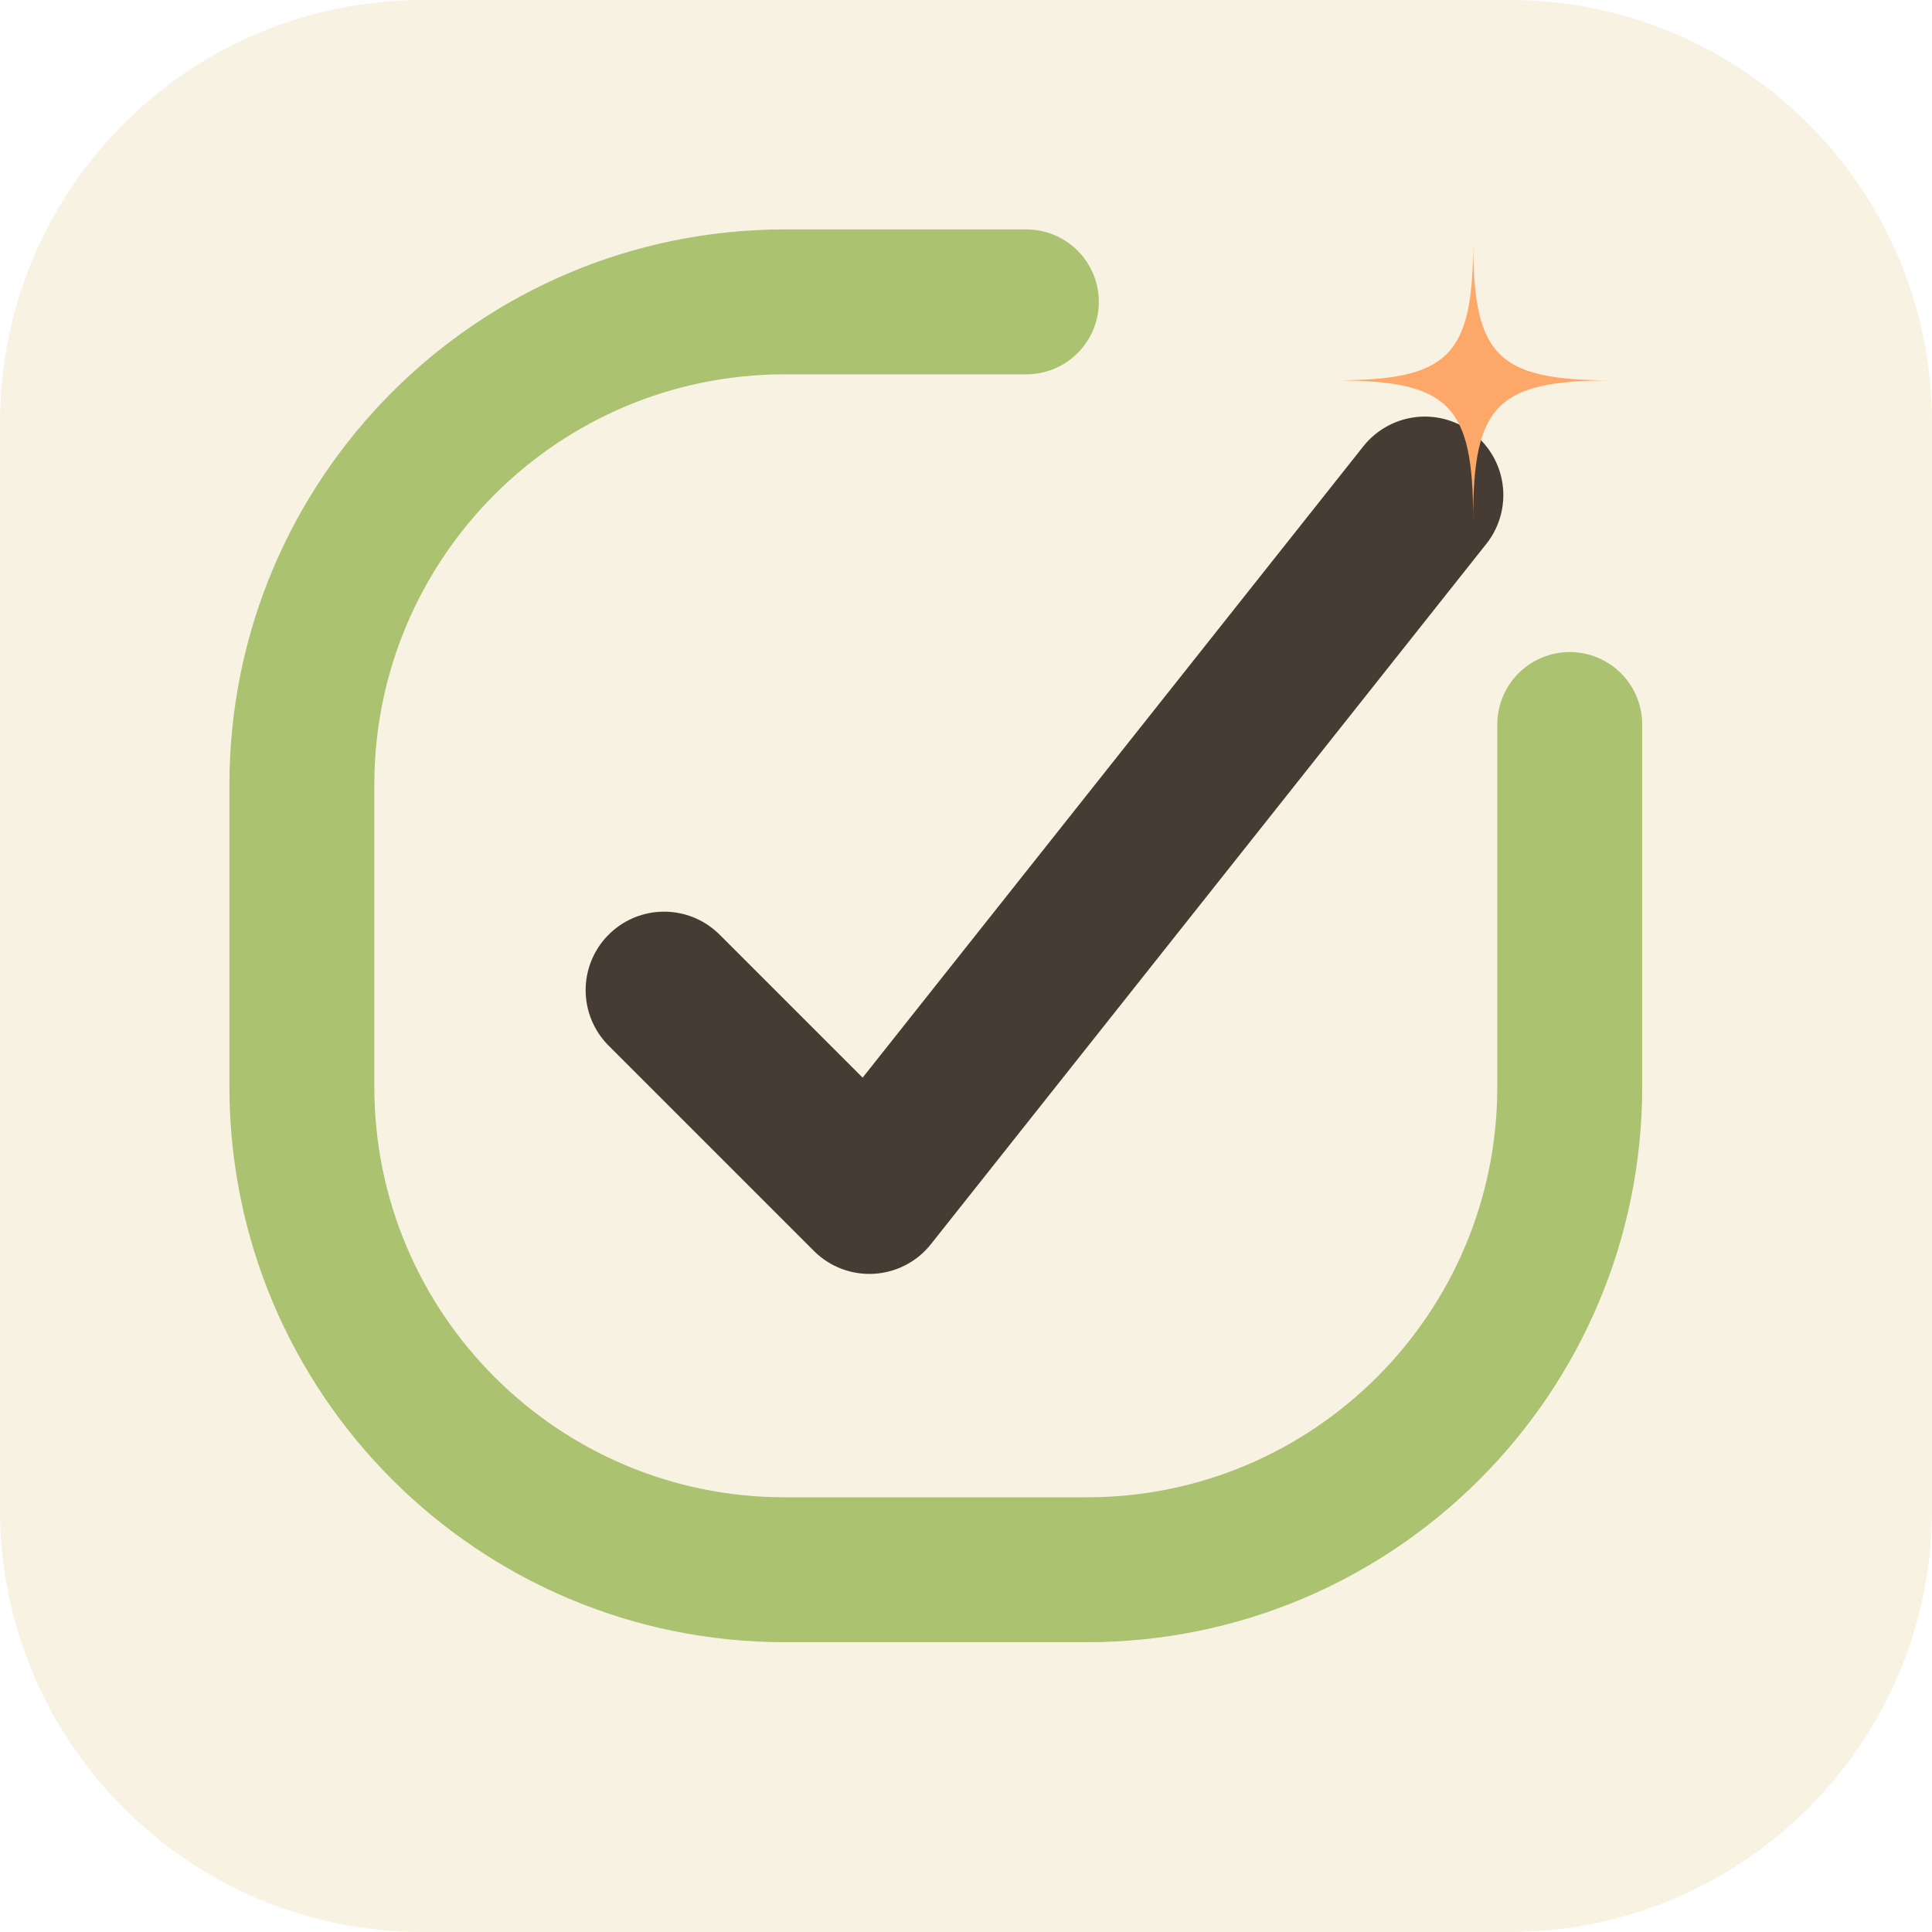
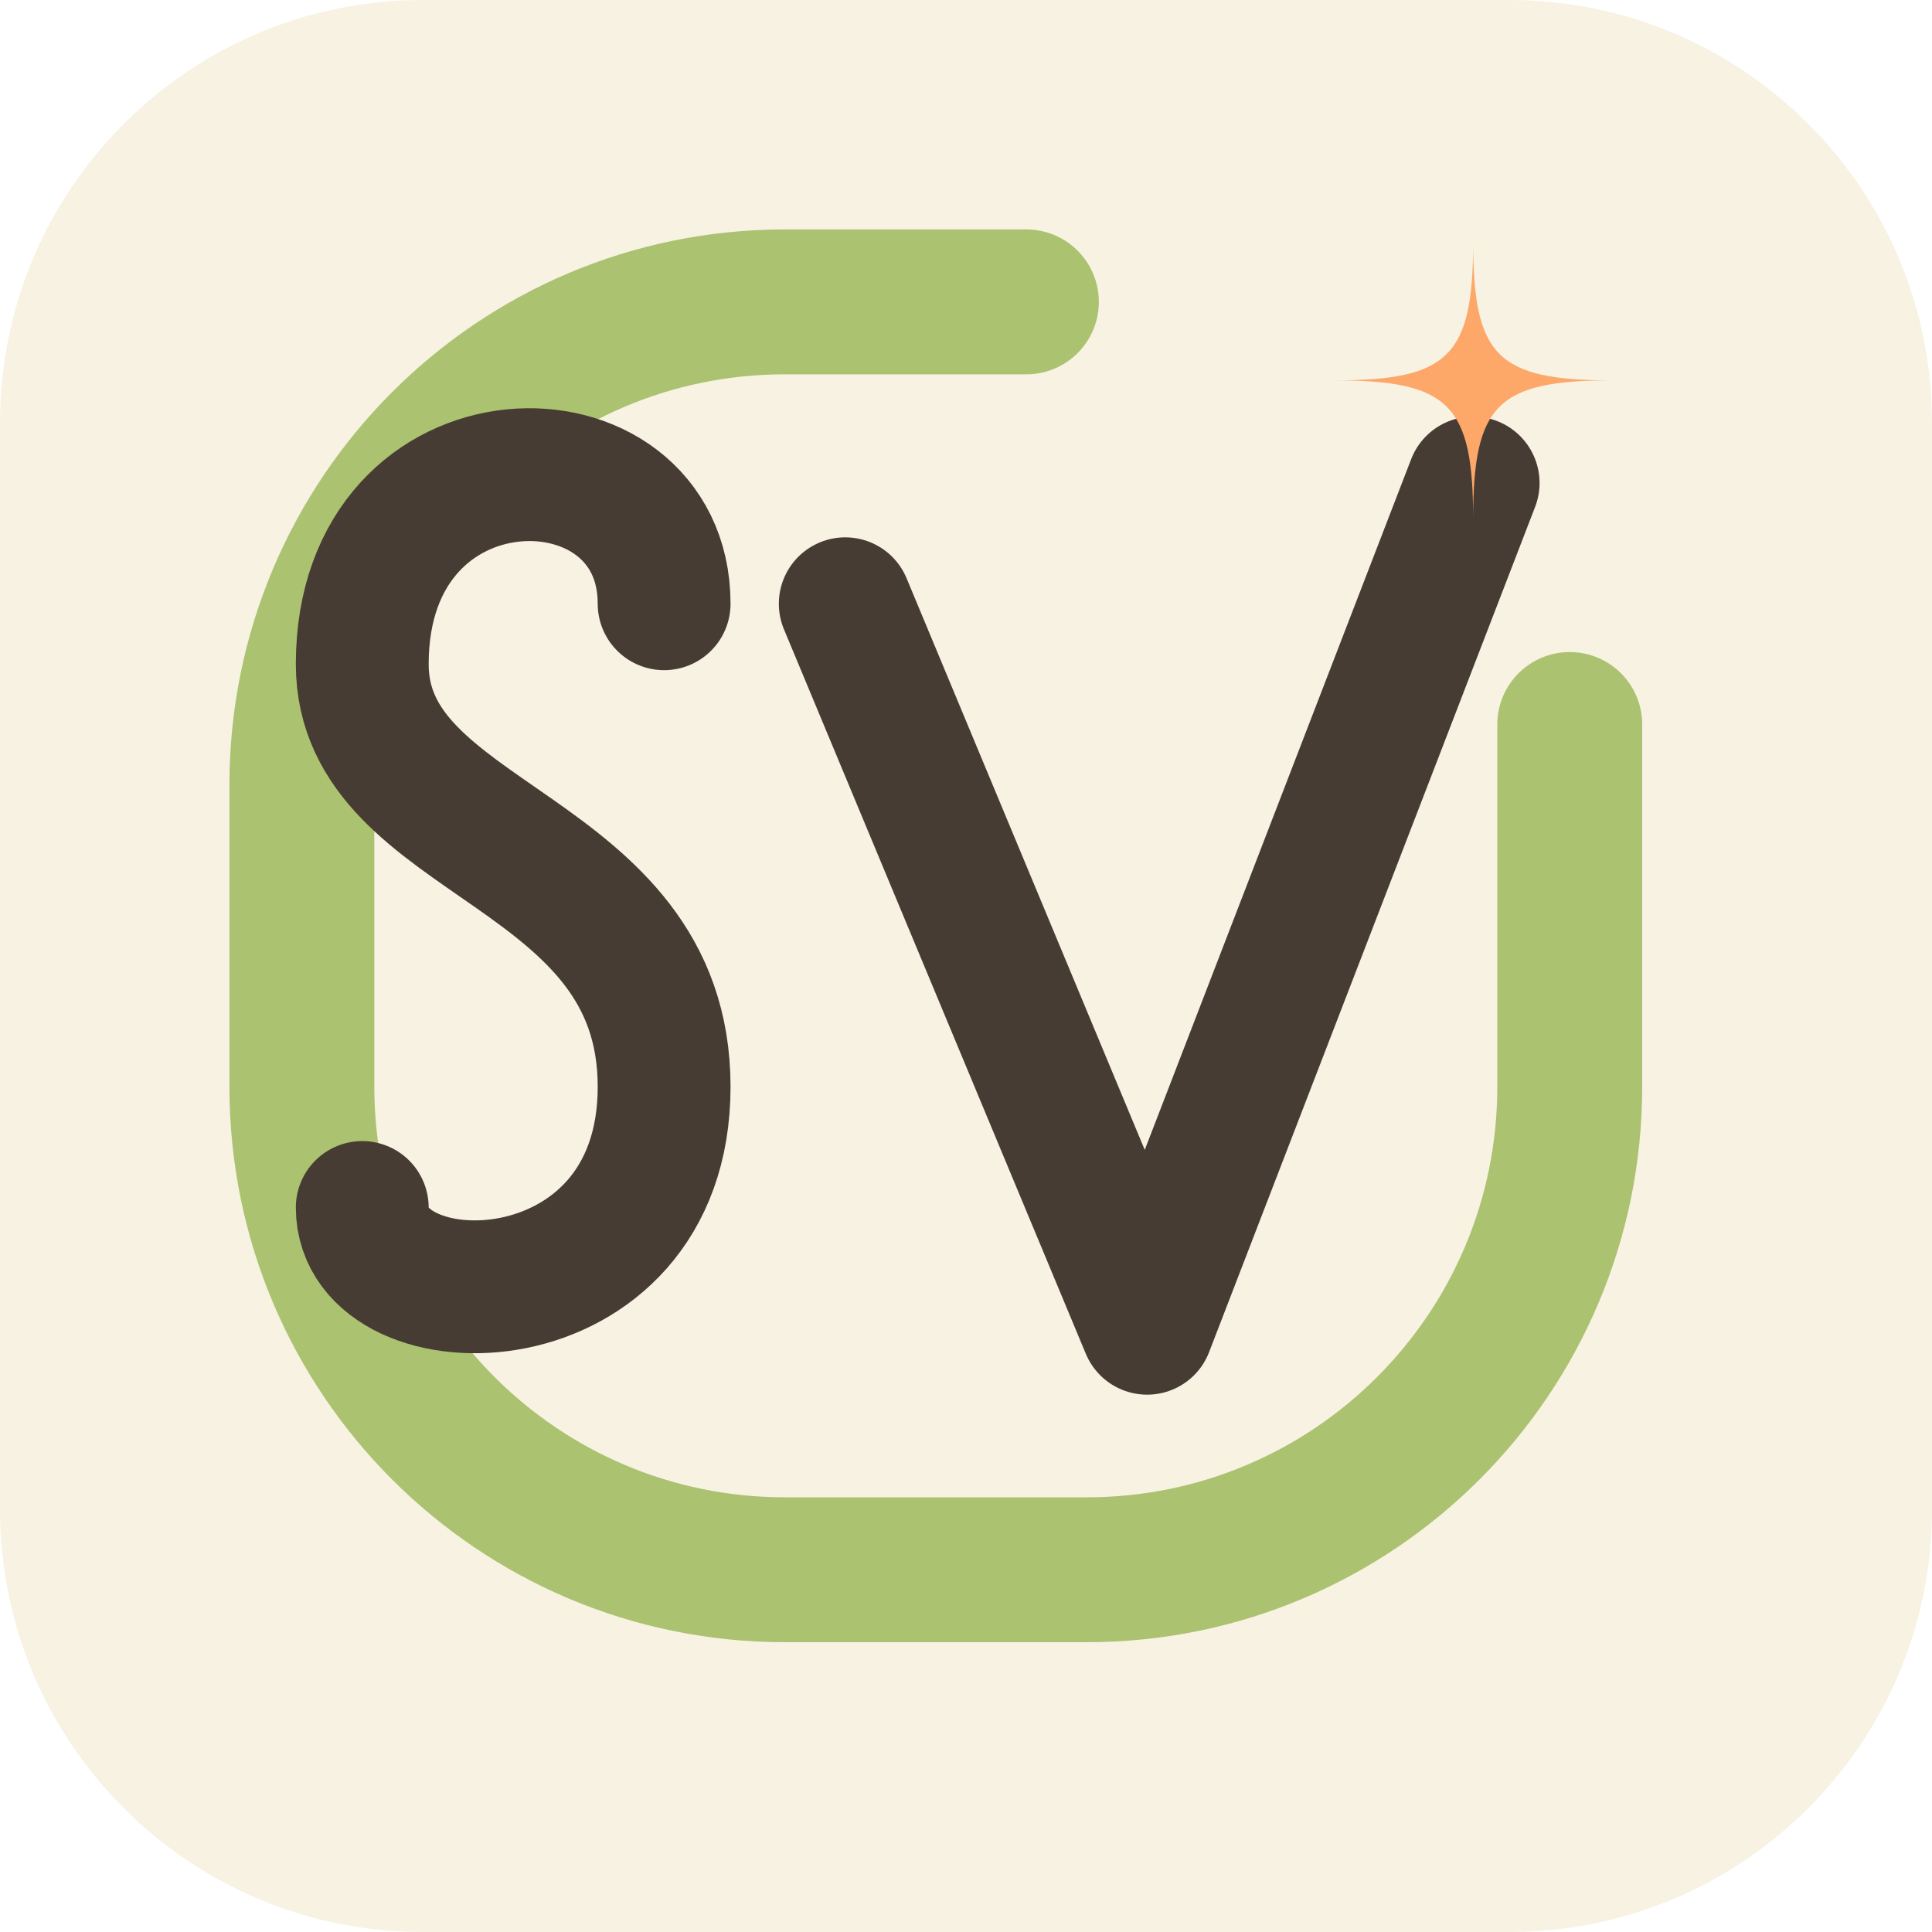
<svg xmlns="http://www.w3.org/2000/svg" viewBox="0 0 32 32" role="img" aria-label="Stuviora">
  <rect width="32" height="32" rx="7" fill="#f8f2e3" />
  <path d="M26 12 V18 A8 8 0 0 1 18 26 H13 A8 8 0 0 1 5 18 V13 A8 8 0 0 1 13 5 H17" fill="none" stroke="#abc270" stroke-width="2.4" stroke-linecap="round" stroke-linejoin="round" />
-   <path d="M11 16.4 L14.4 19.8 L23.6 8.2" fill="none" stroke="#473c33" stroke-width="2.6" stroke-linecap="round" stroke-linejoin="round" />
+   <path d="M11 10 C11 7 6 7 6 11 C6 14 11 14 11 18 C11 22 6 22 6 20" fill="none" stroke="#473c33" stroke-width="2.2" stroke-linecap="round" stroke-linejoin="round" />
+   <path d="M14 10 L19 22 L24.4 8" fill="none" stroke="#473c33" stroke-width="2.2" stroke-linecap="round" stroke-linejoin="round" />
  <path d="M24.4 4 C24.4 5.9 24.8 6.3 26.7 6.3 C24.8 6.3 24.4 6.7 24.4 8.6 C24.4 6.7 24 6.3 22.1 6.3 C24 6.3 24.4 5.9 24.4 4 Z" fill="#fda769" />
</svg>
